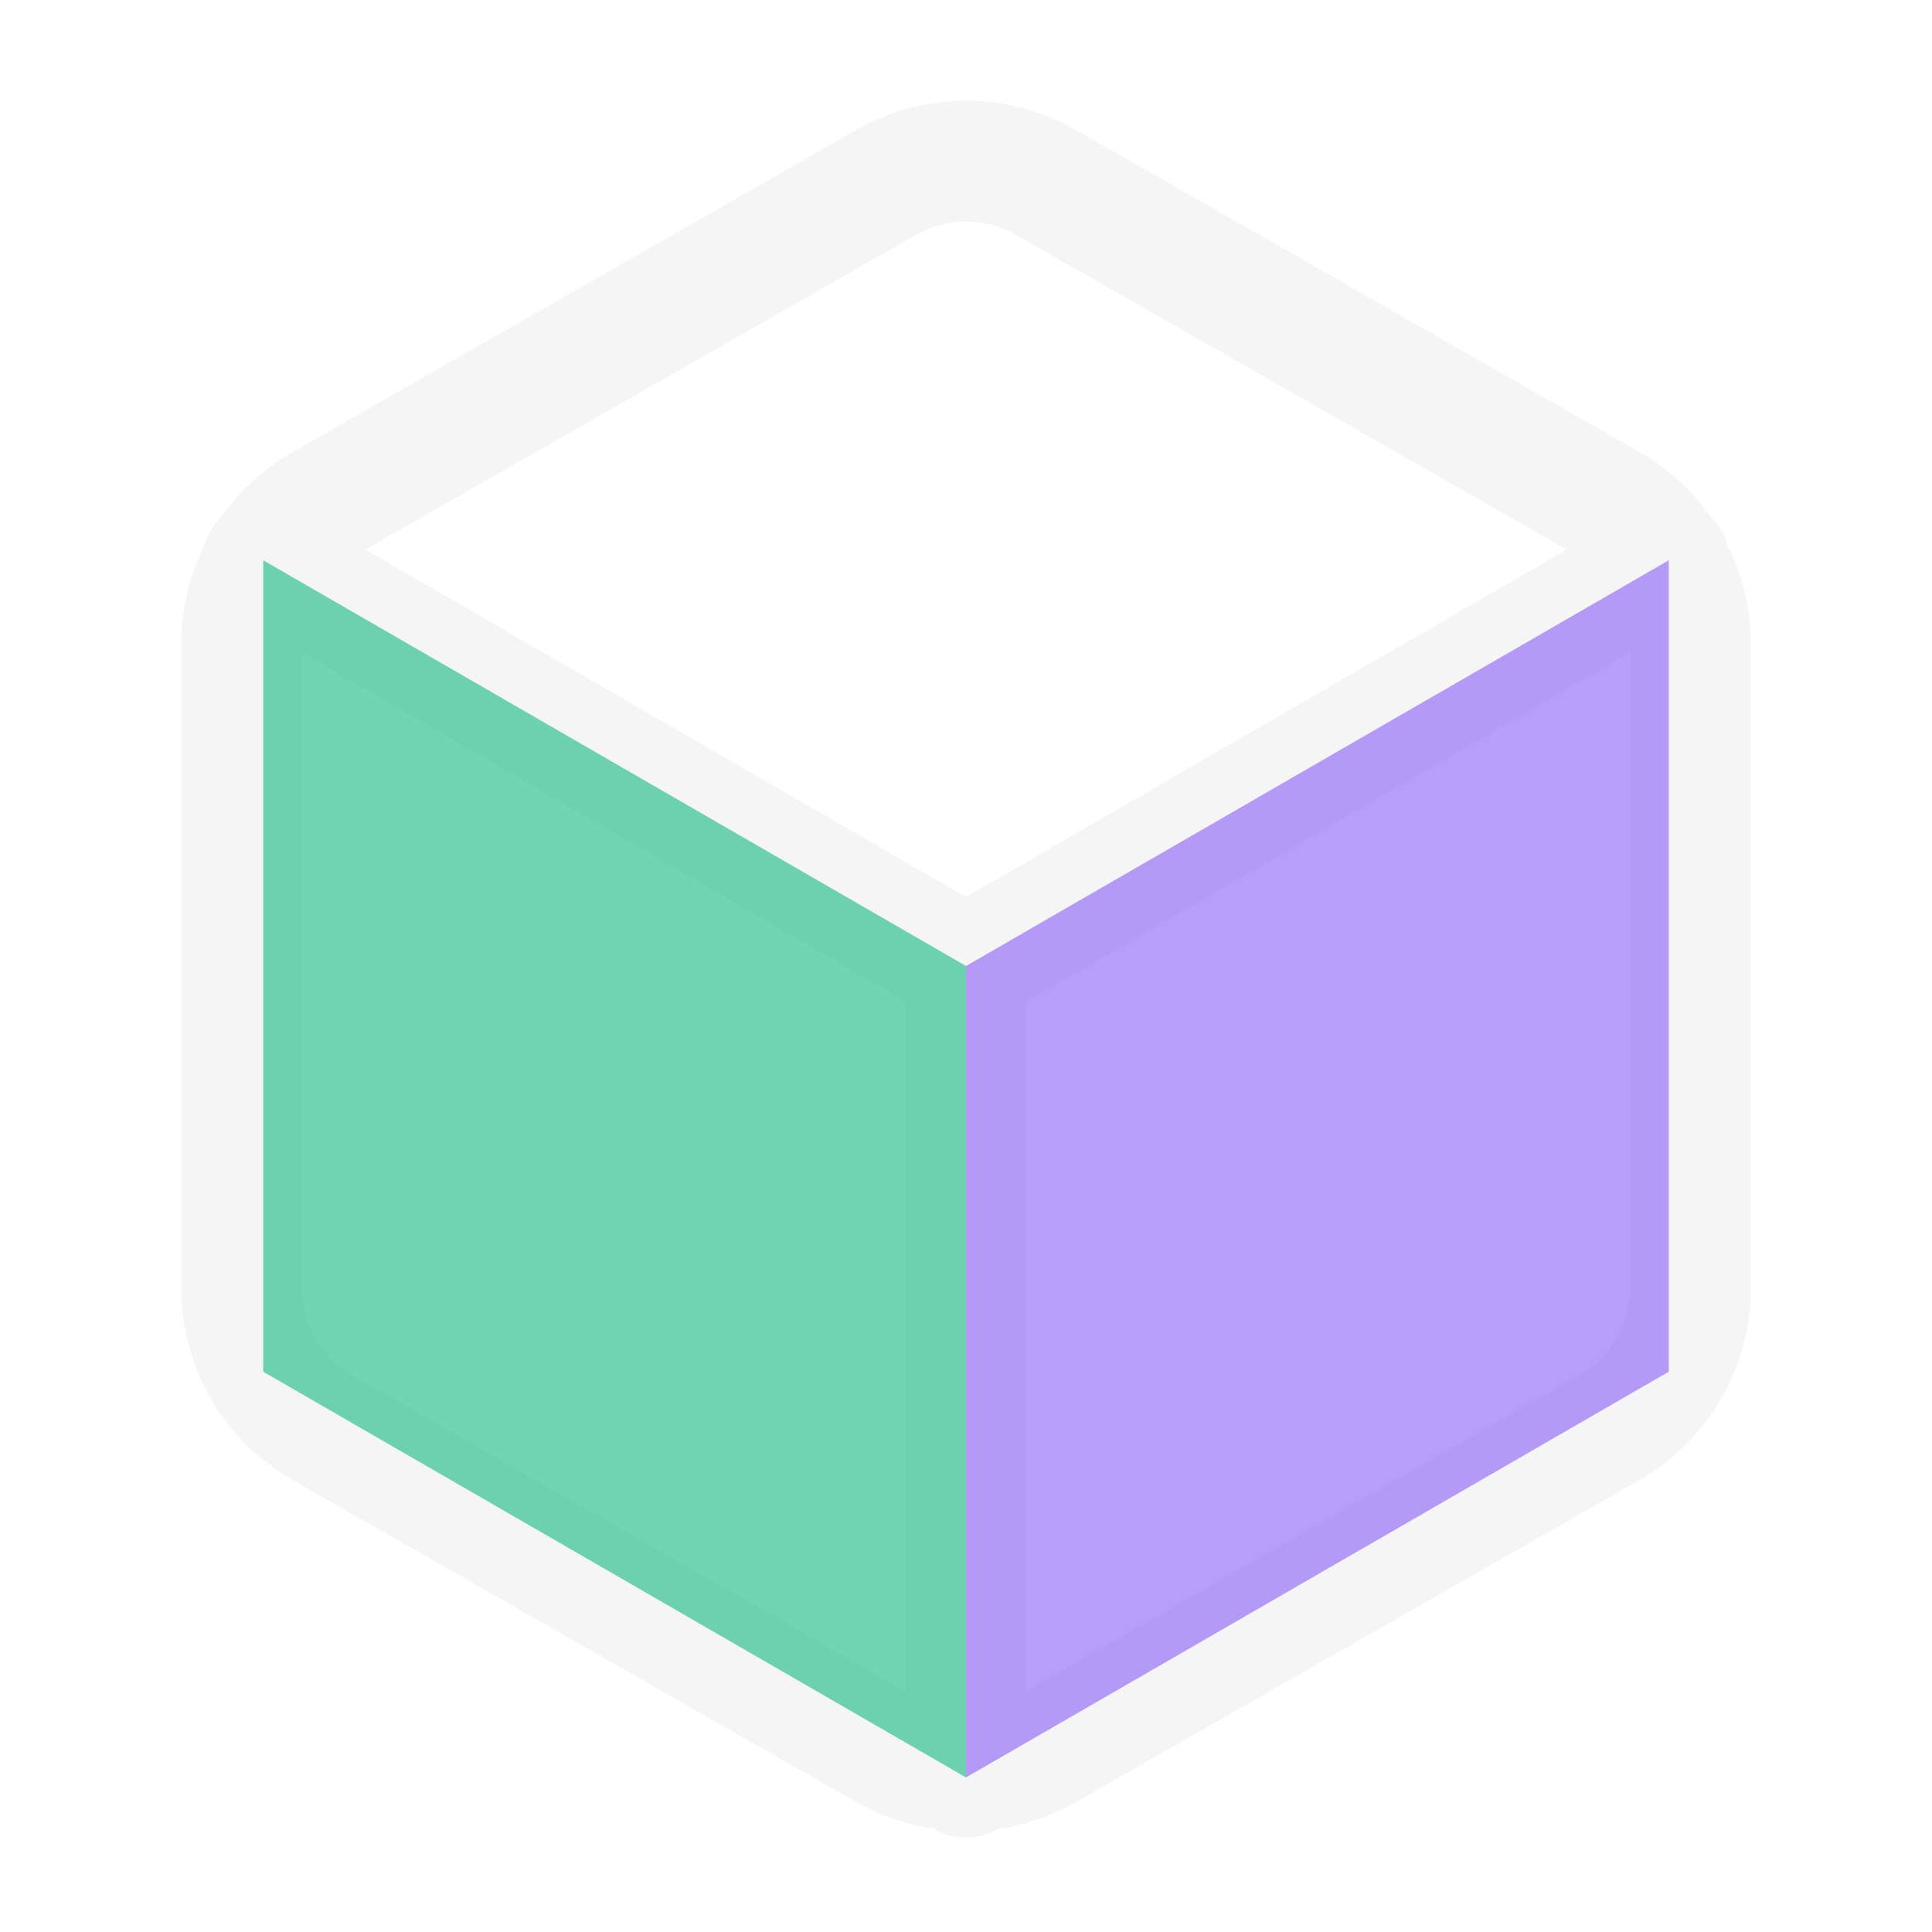
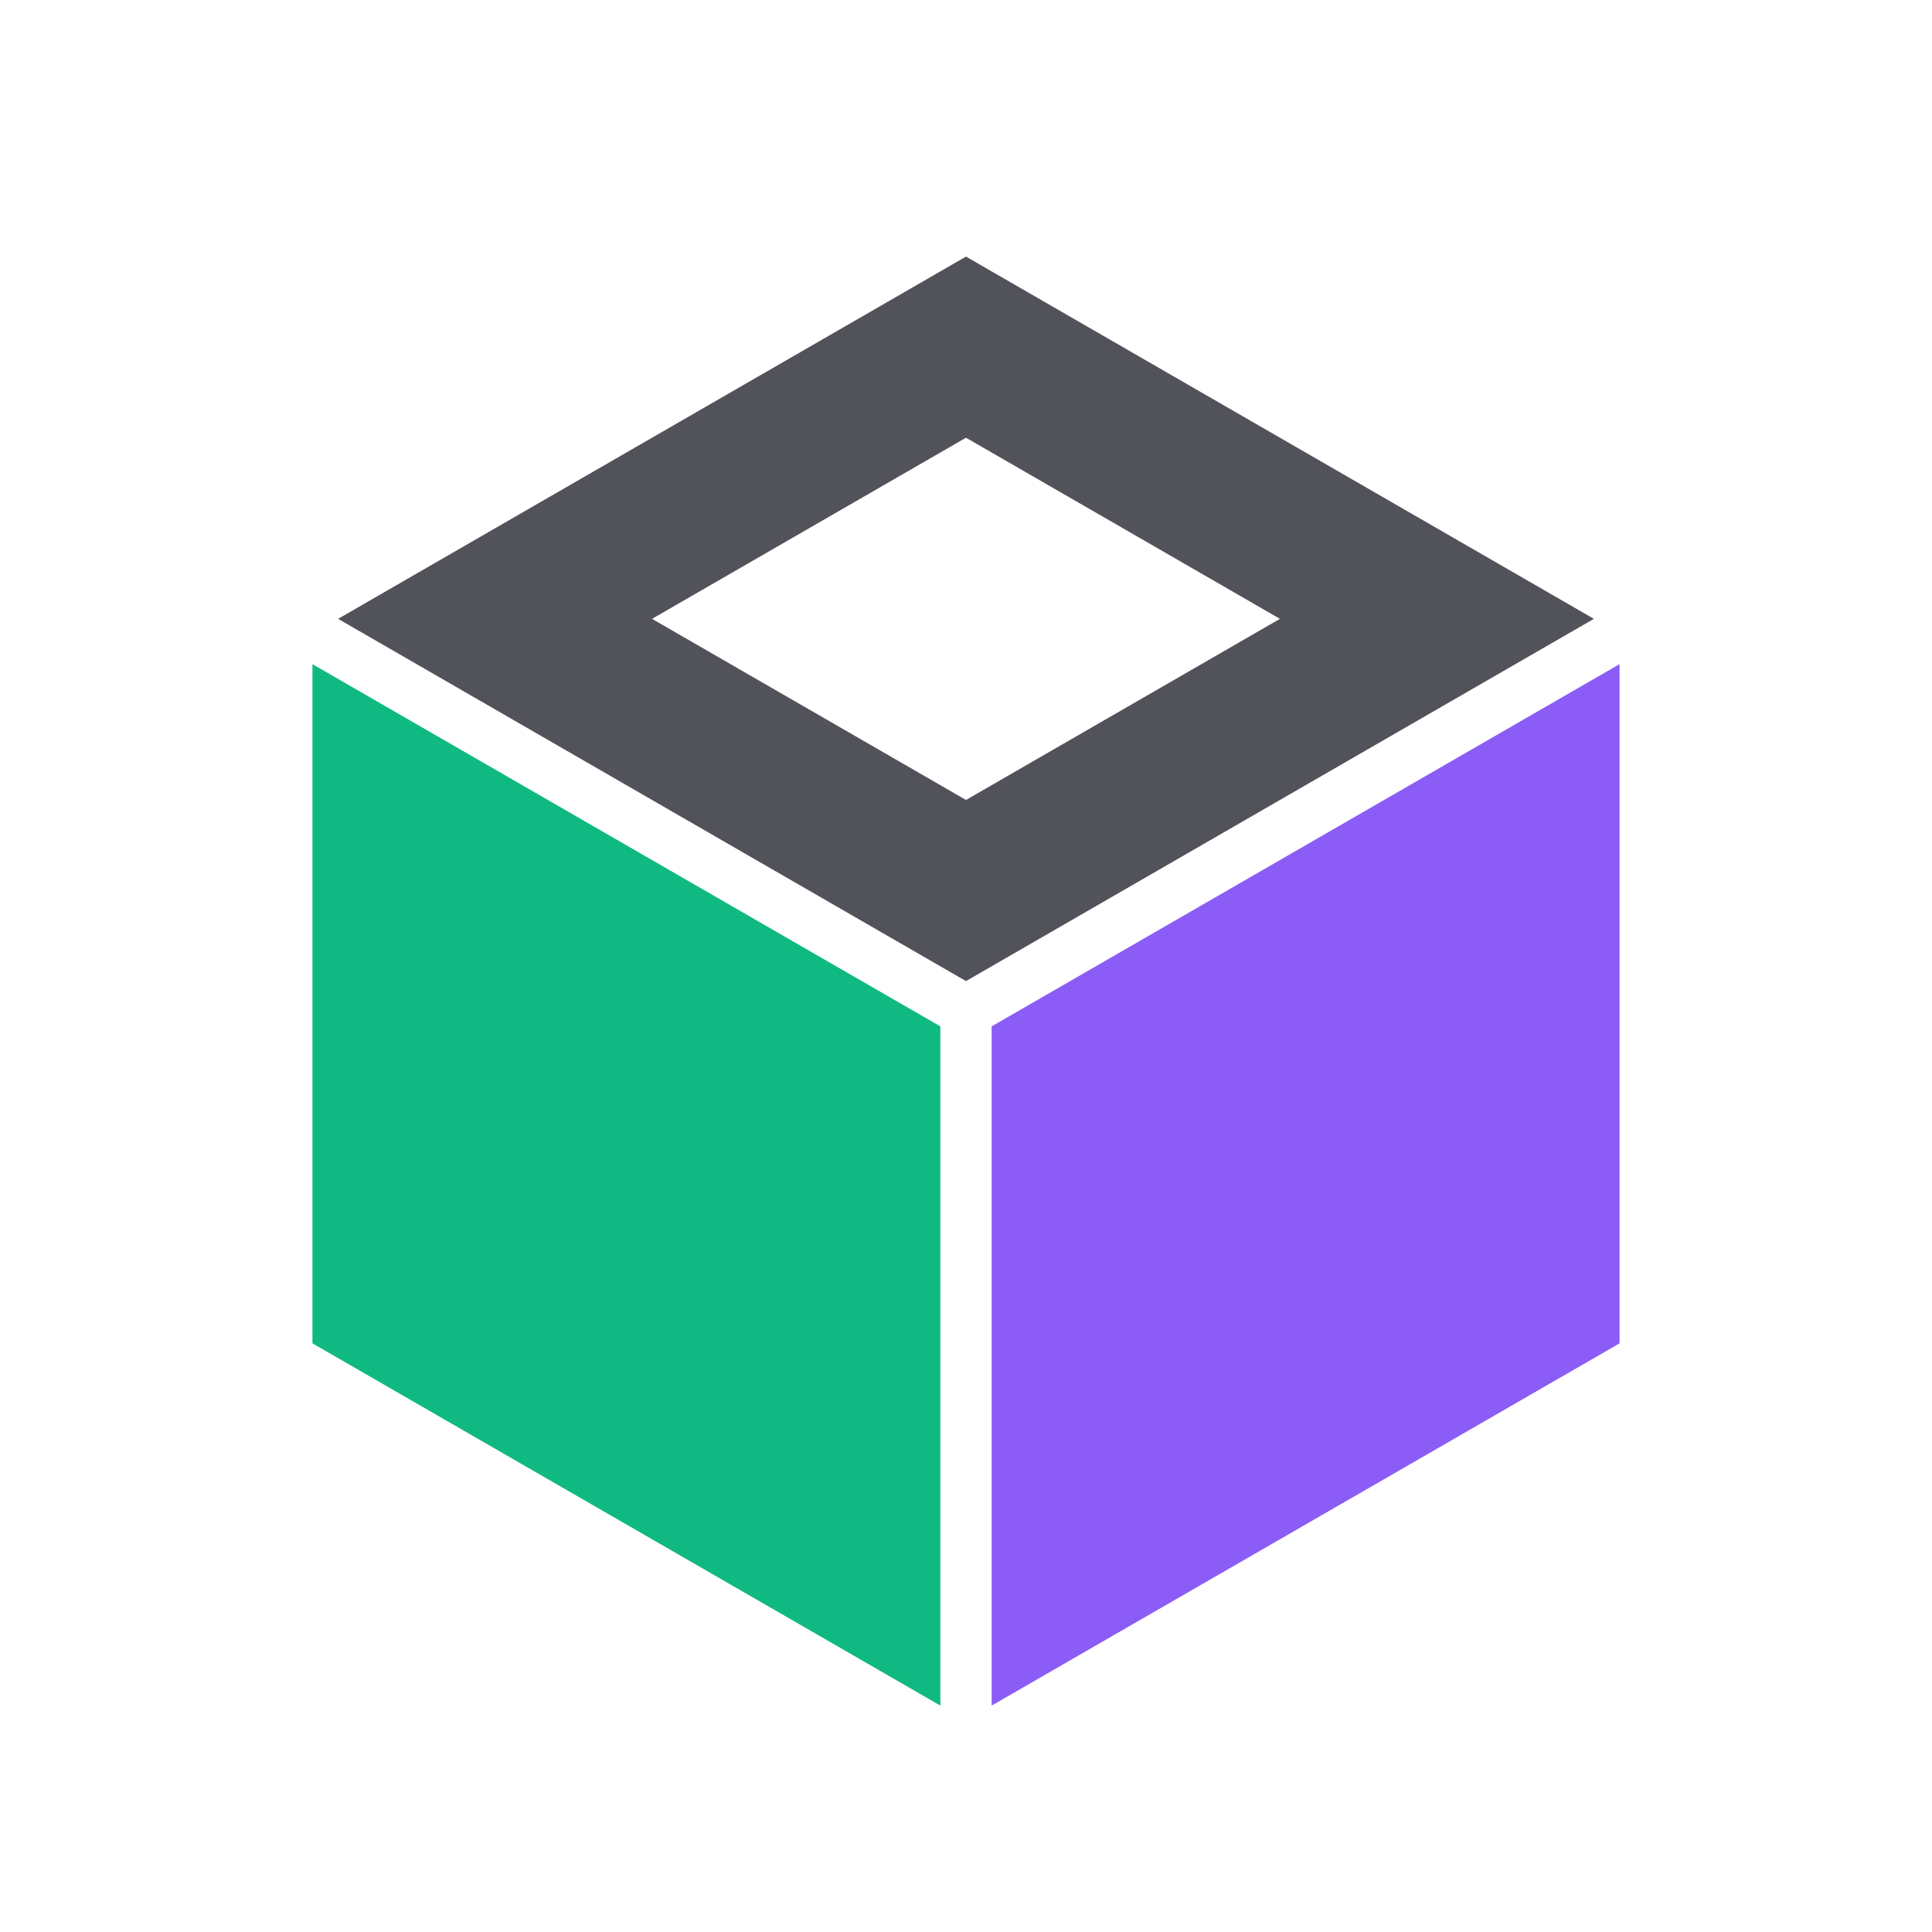
- <svg xmlns="http://www.w3.org/2000/svg" viewBox="0 0 24 24" fill="none" stroke="#f5f5f5" stroke-width="1.5" stroke-linecap="round" stroke-linejoin="round">
-   <path d="M21 16V8a2 2 0 0 0-1-1.73l-7-4a2 2 0 0 0-2 0l-7 4A2 2 0 0 0 3 8v8a2 2 0 0 0 1 1.73l7 4a2 2 0 0 0 2 0l7-4A2 2 0 0 0 21 16z" />
-   <polyline points="3.27 6.96 12 12.01 20.73 6.96" />
-   <line x1="12" y1="22.08" x2="12" y2="12" />
-   <polygon points="12 12 12 22.08 20.73 17.04 20.73 6.96 12 12" fill="#8b5cf6" opacity="0.6" stroke="none" />
-   <polygon points="12 12 3.27 6.96 3.27 17.04 12 22.08 12 12" fill="#10b981" opacity="0.6" stroke="none" />
+ <svg xmlns="http://www.w3.org/2000/svg" viewBox="0 0 256 256" width="256" height="256" role="img" aria-labelledby="title">
+   <path fill="#52525b" fill-rule="evenodd" d="M 128 34 L 211.2 82 L 128 130 L 44.8 82 Z M 128 58 L 169.6 82 L 128 106 L 86.4 82 Z" />
+   <polygon fill="#10b981" points="41.4 88 124.6 136 124.6 226 41.4 178" />
+   <polygon fill="#8b5cf6" points="131.4 136 214.6 88 214.6 178 131.4 226" />
</svg>
